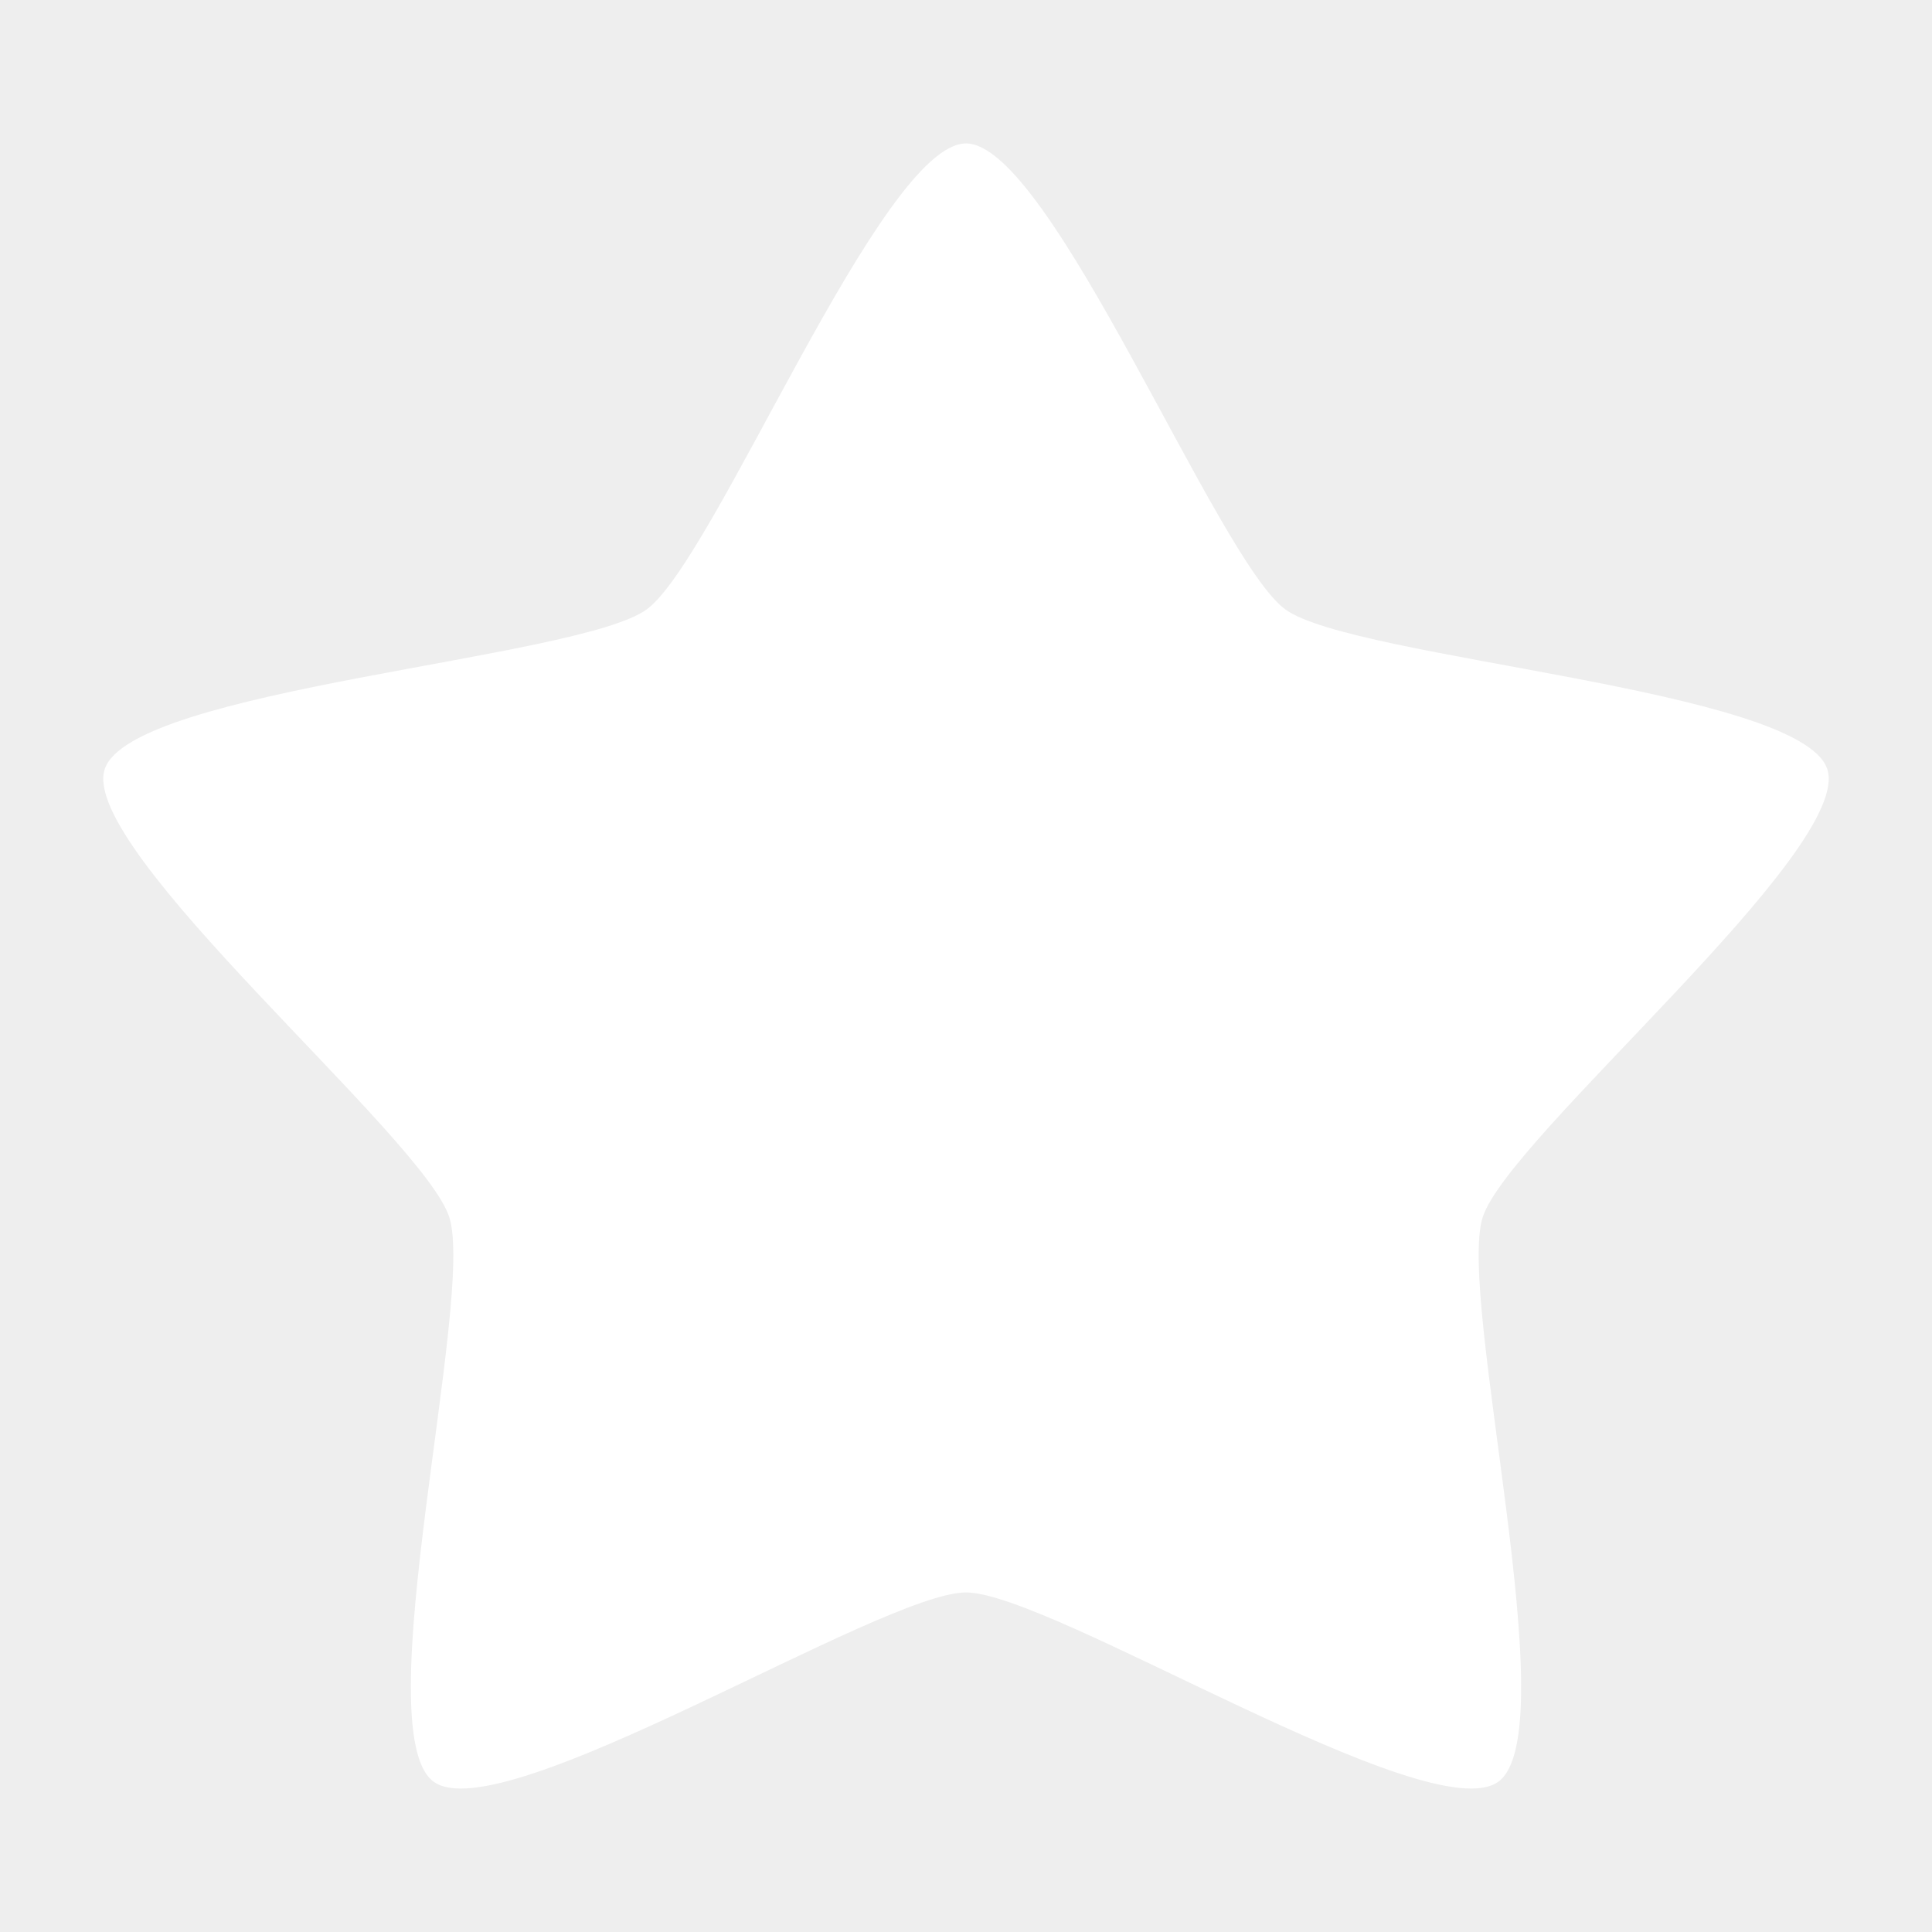
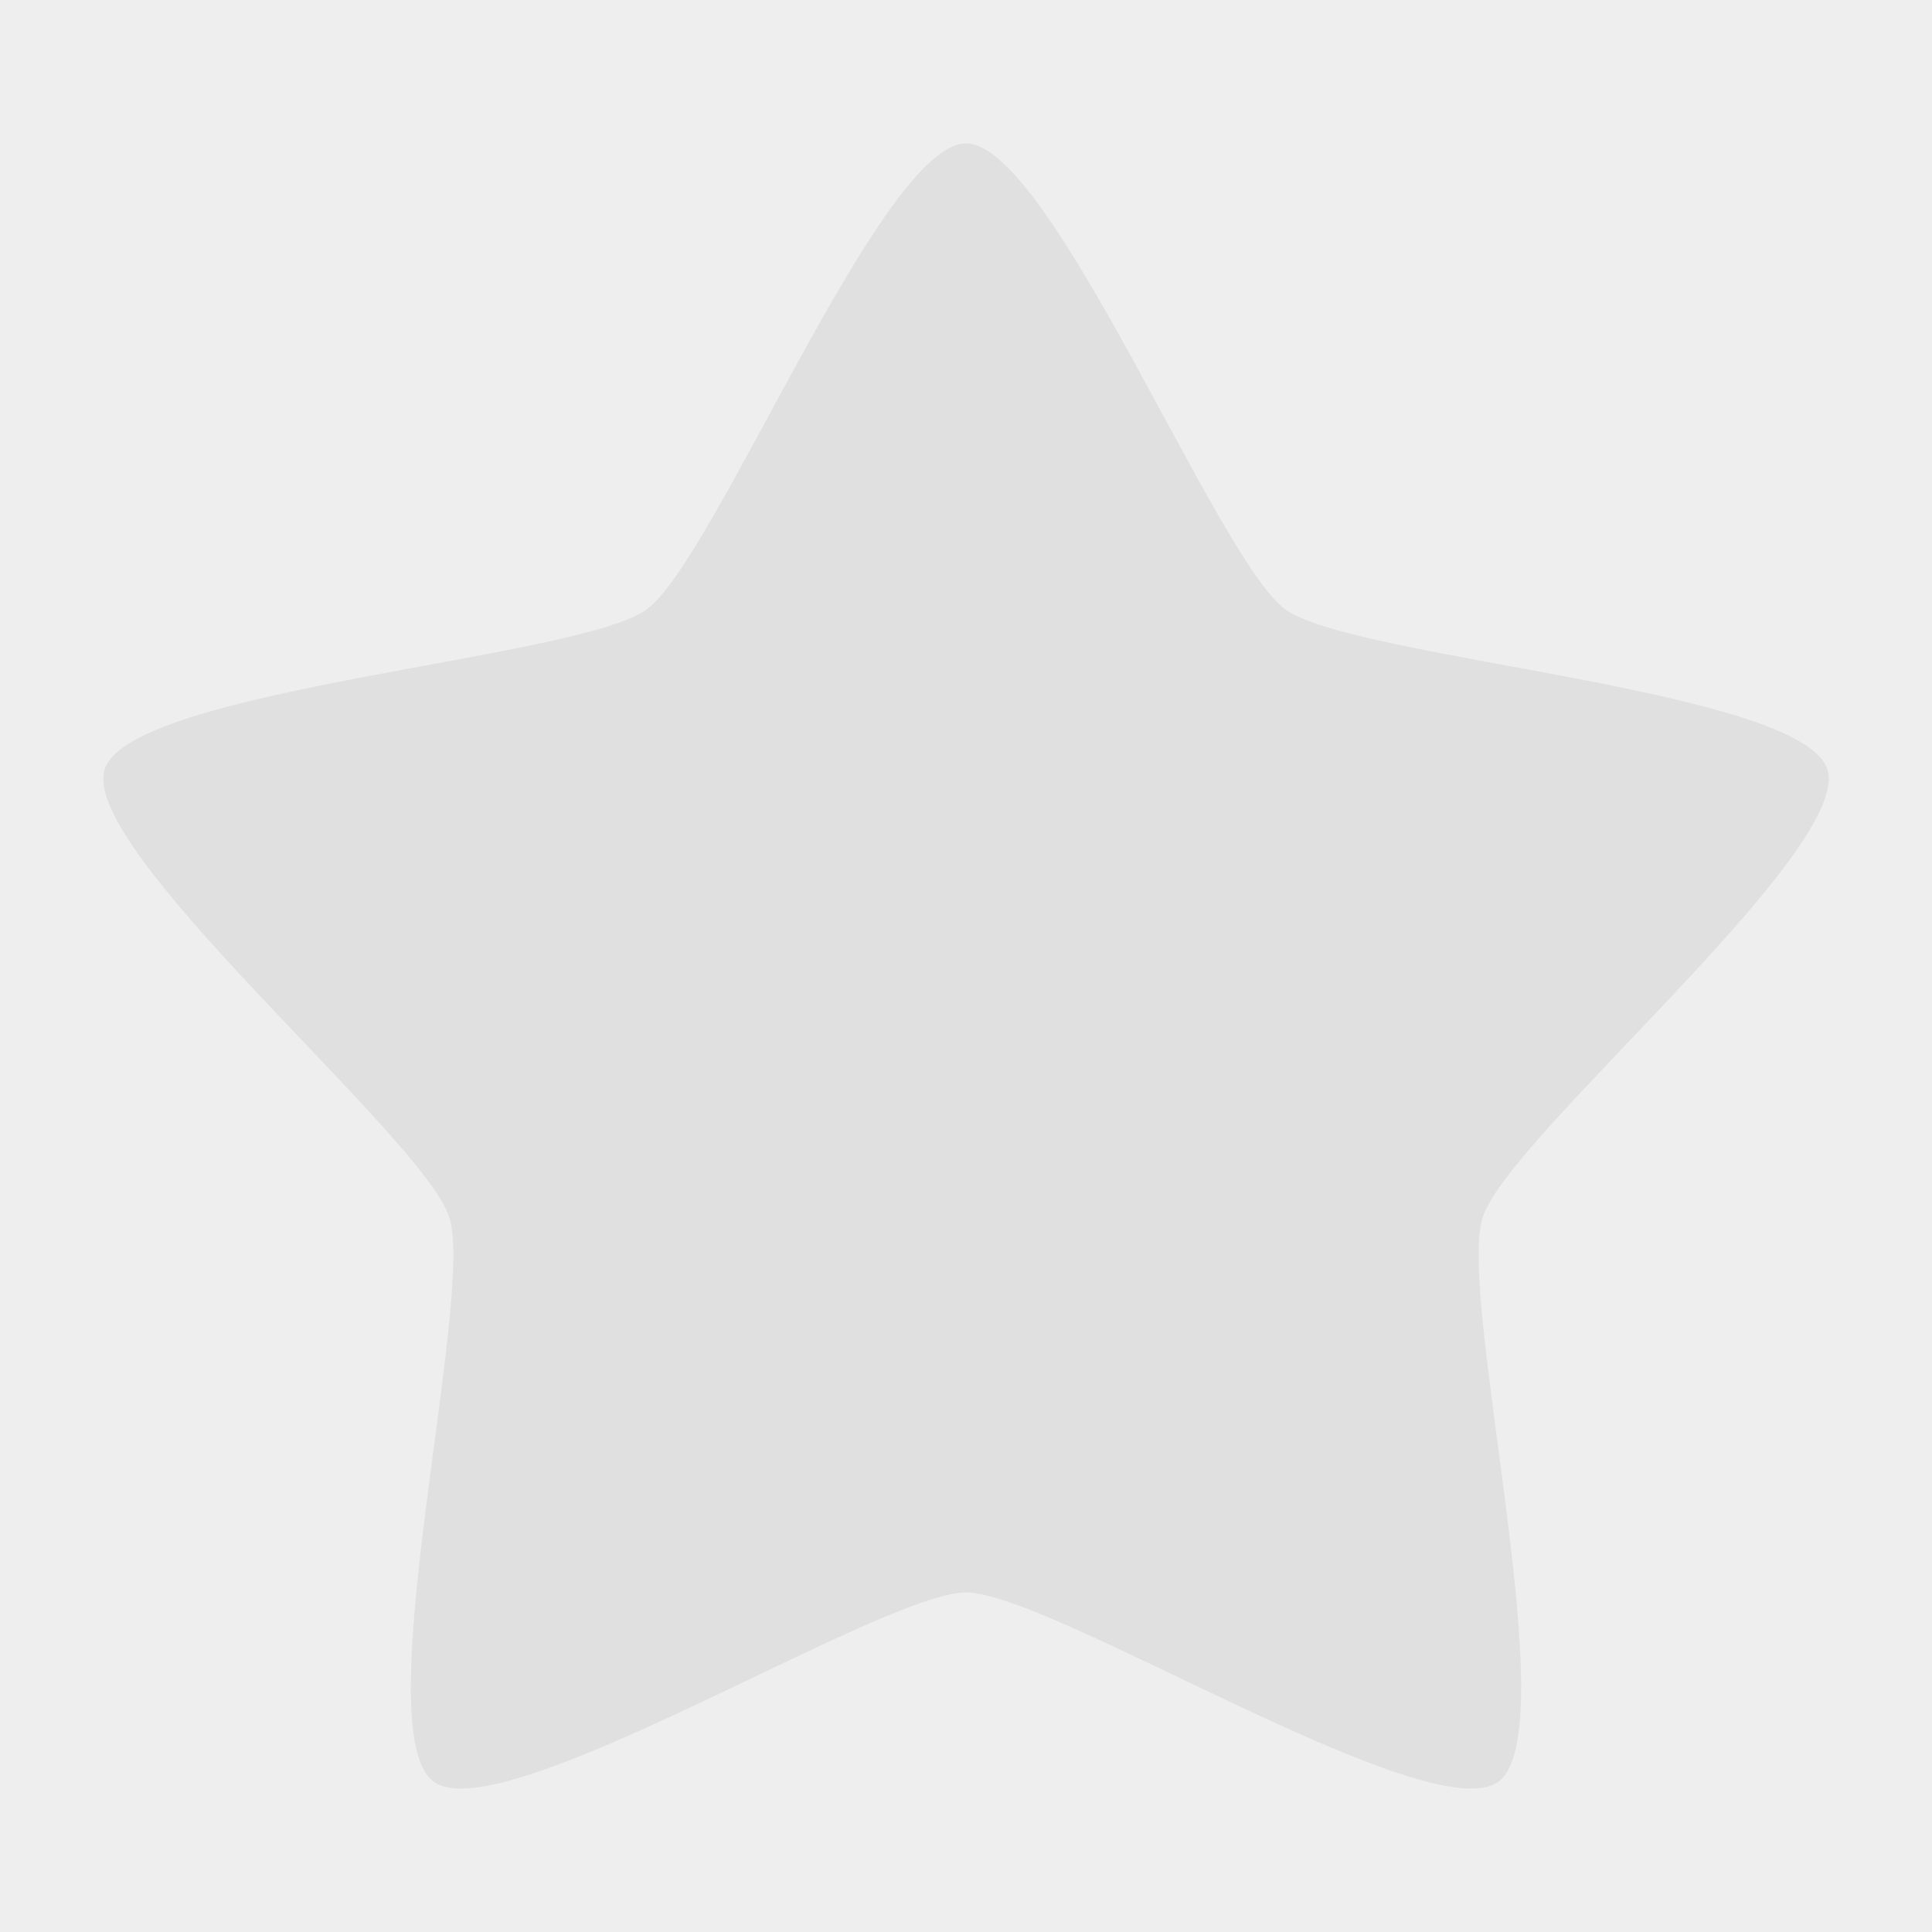
<svg xmlns="http://www.w3.org/2000/svg" viewBox="0 0 512 512" style="height: 512px; width: 512px;">
  <path d="M0 0h512v512H0z" fill="#000000" fill-opacity="0.01" />
  <g class="" transform="translate(0,0)" style="">
-     <path d="M256 38.013c-22.458 0-66.472 110.3-84.64 123.502-18.17 13.2-136.674 20.975-143.614 42.334-6.94 21.358 84.362 97.303 91.302 118.662 6.94 21.36-22.286 136.465-4.116 149.665 18.17 13.2 118.61-50.164 141.068-50.164 22.458 0 122.9 63.365 141.068 50.164 18.17-13.2-11.056-128.306-4.116-149.665 6.94-21.36 98.242-97.304 91.302-118.663-6.94-21.36-125.444-29.134-143.613-42.335-18.168-13.2-62.182-123.502-84.64-123.502z" fill="#ffffff" fill-opacity="1" />
+     <path d="M256 38.013c-22.458 0-66.472 110.3-84.64 123.502-18.17 13.2-136.674 20.975-143.614 42.334-6.94 21.358 84.362 97.303 91.302 118.662 6.94 21.36-22.286 136.465-4.116 149.665 18.17 13.2 118.61-50.164 141.068-50.164 22.458 0 122.9 63.365 141.068 50.164 18.17-13.2-11.056-128.306-4.116-149.665 6.94-21.36 98.242-97.304 91.302-118.663-6.94-21.36-125.444-29.134-143.613-42.335-18.168-13.2-62.182-123.502-84.64-123.502z" fill="#e0e0e0" fill-opacity="1" />
  </g>
</svg>
